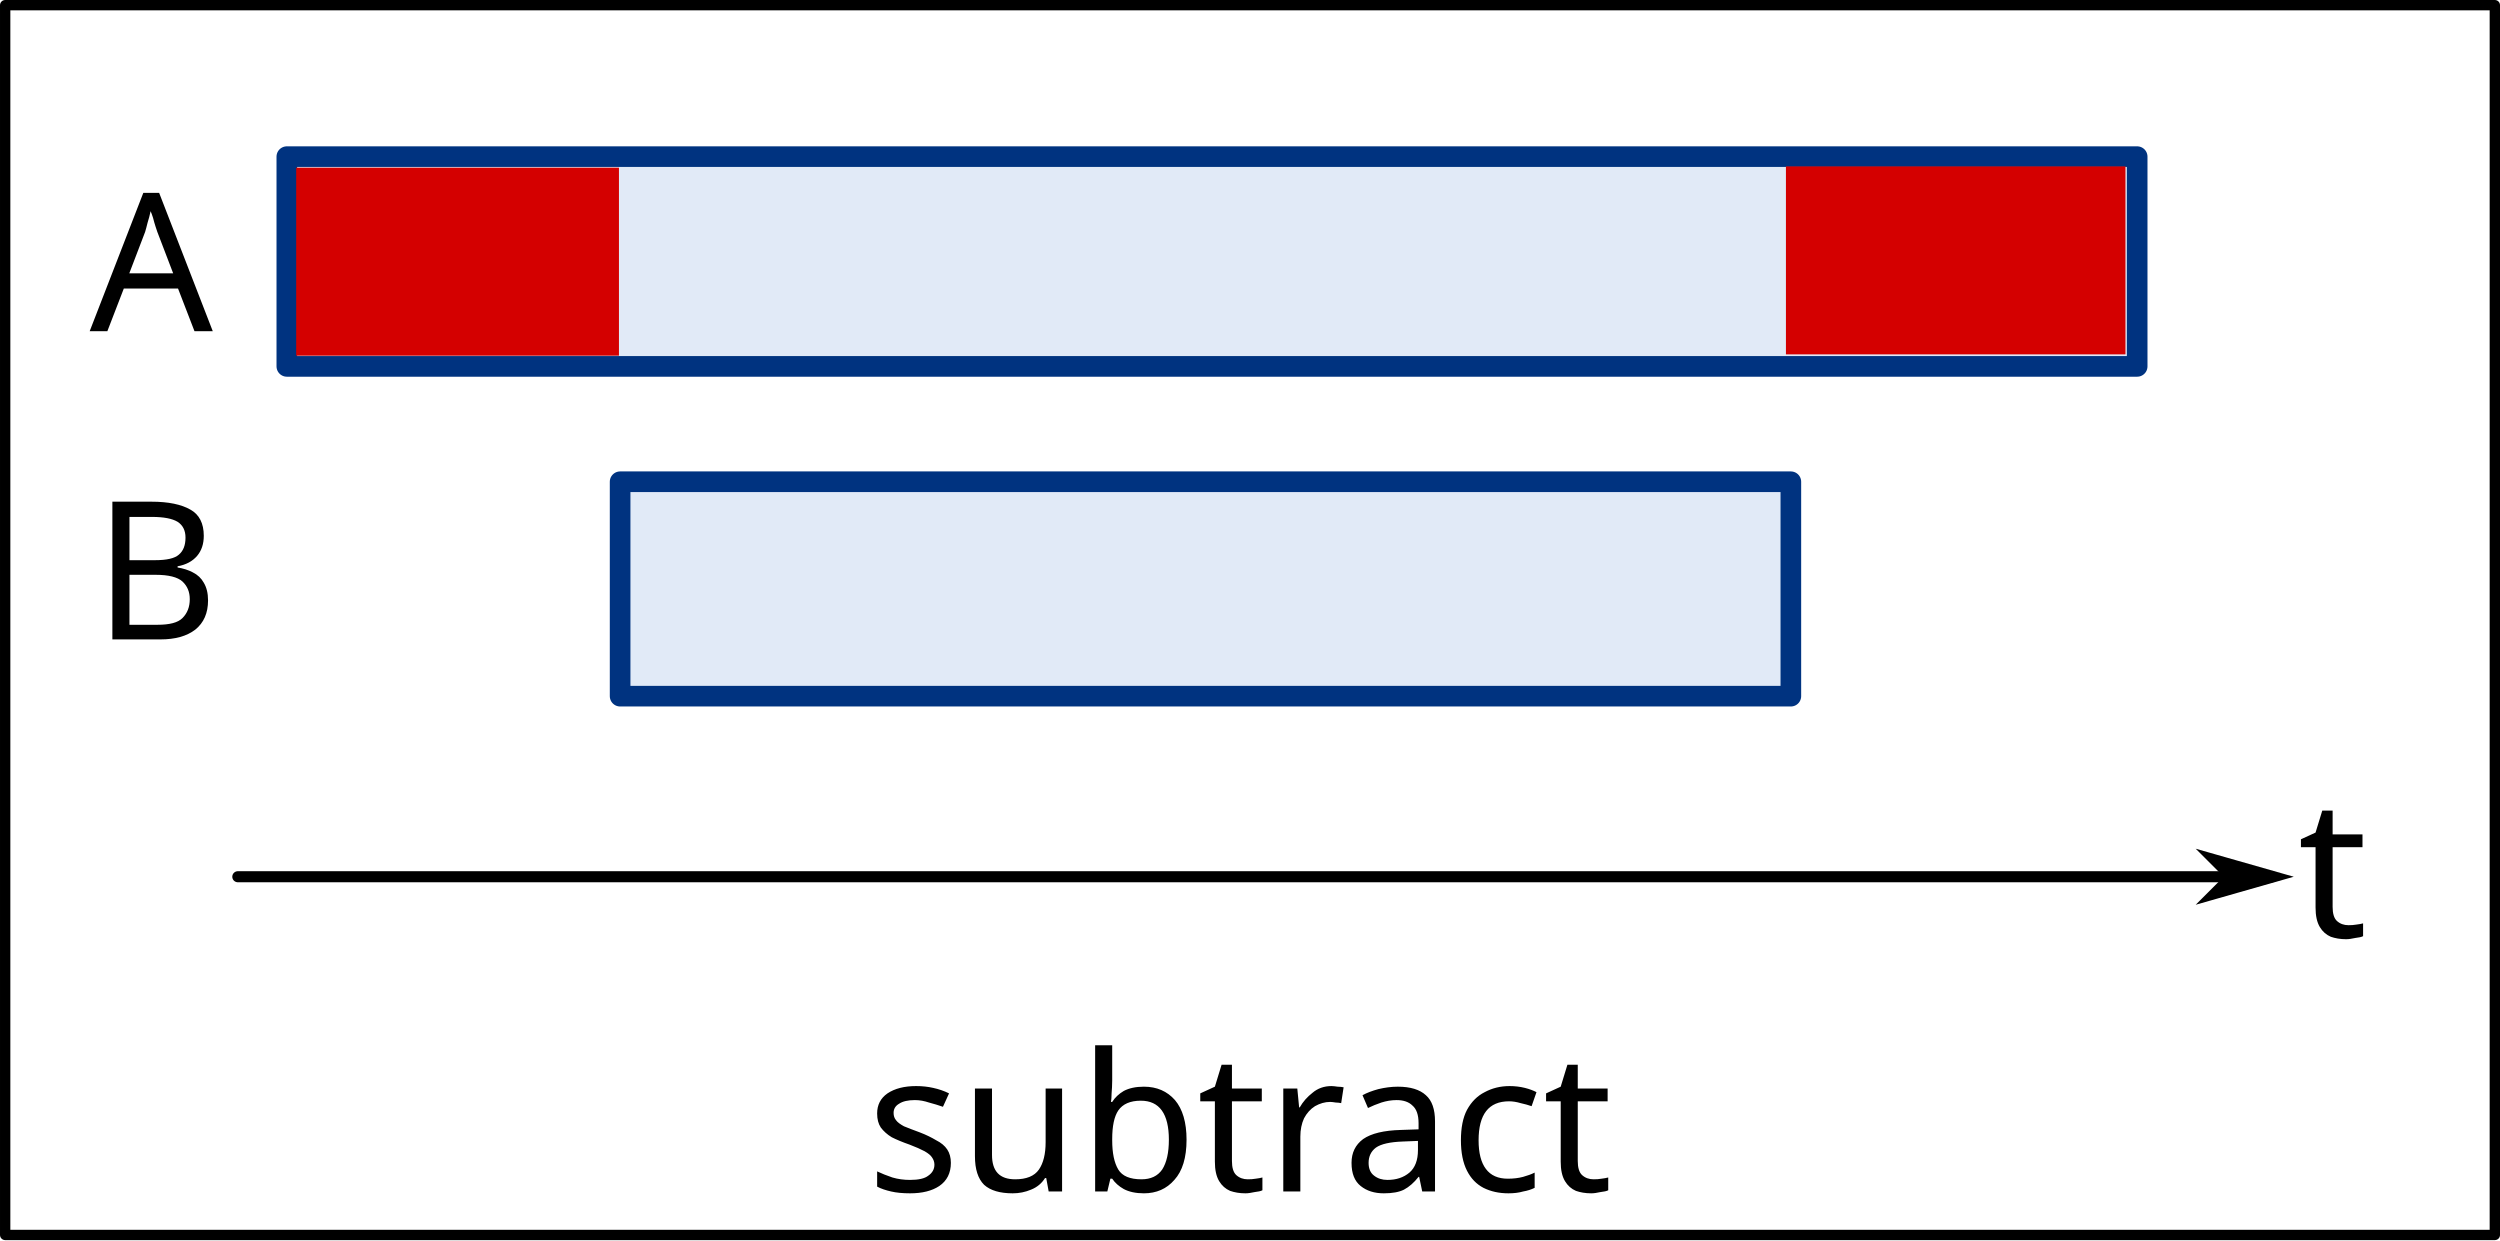
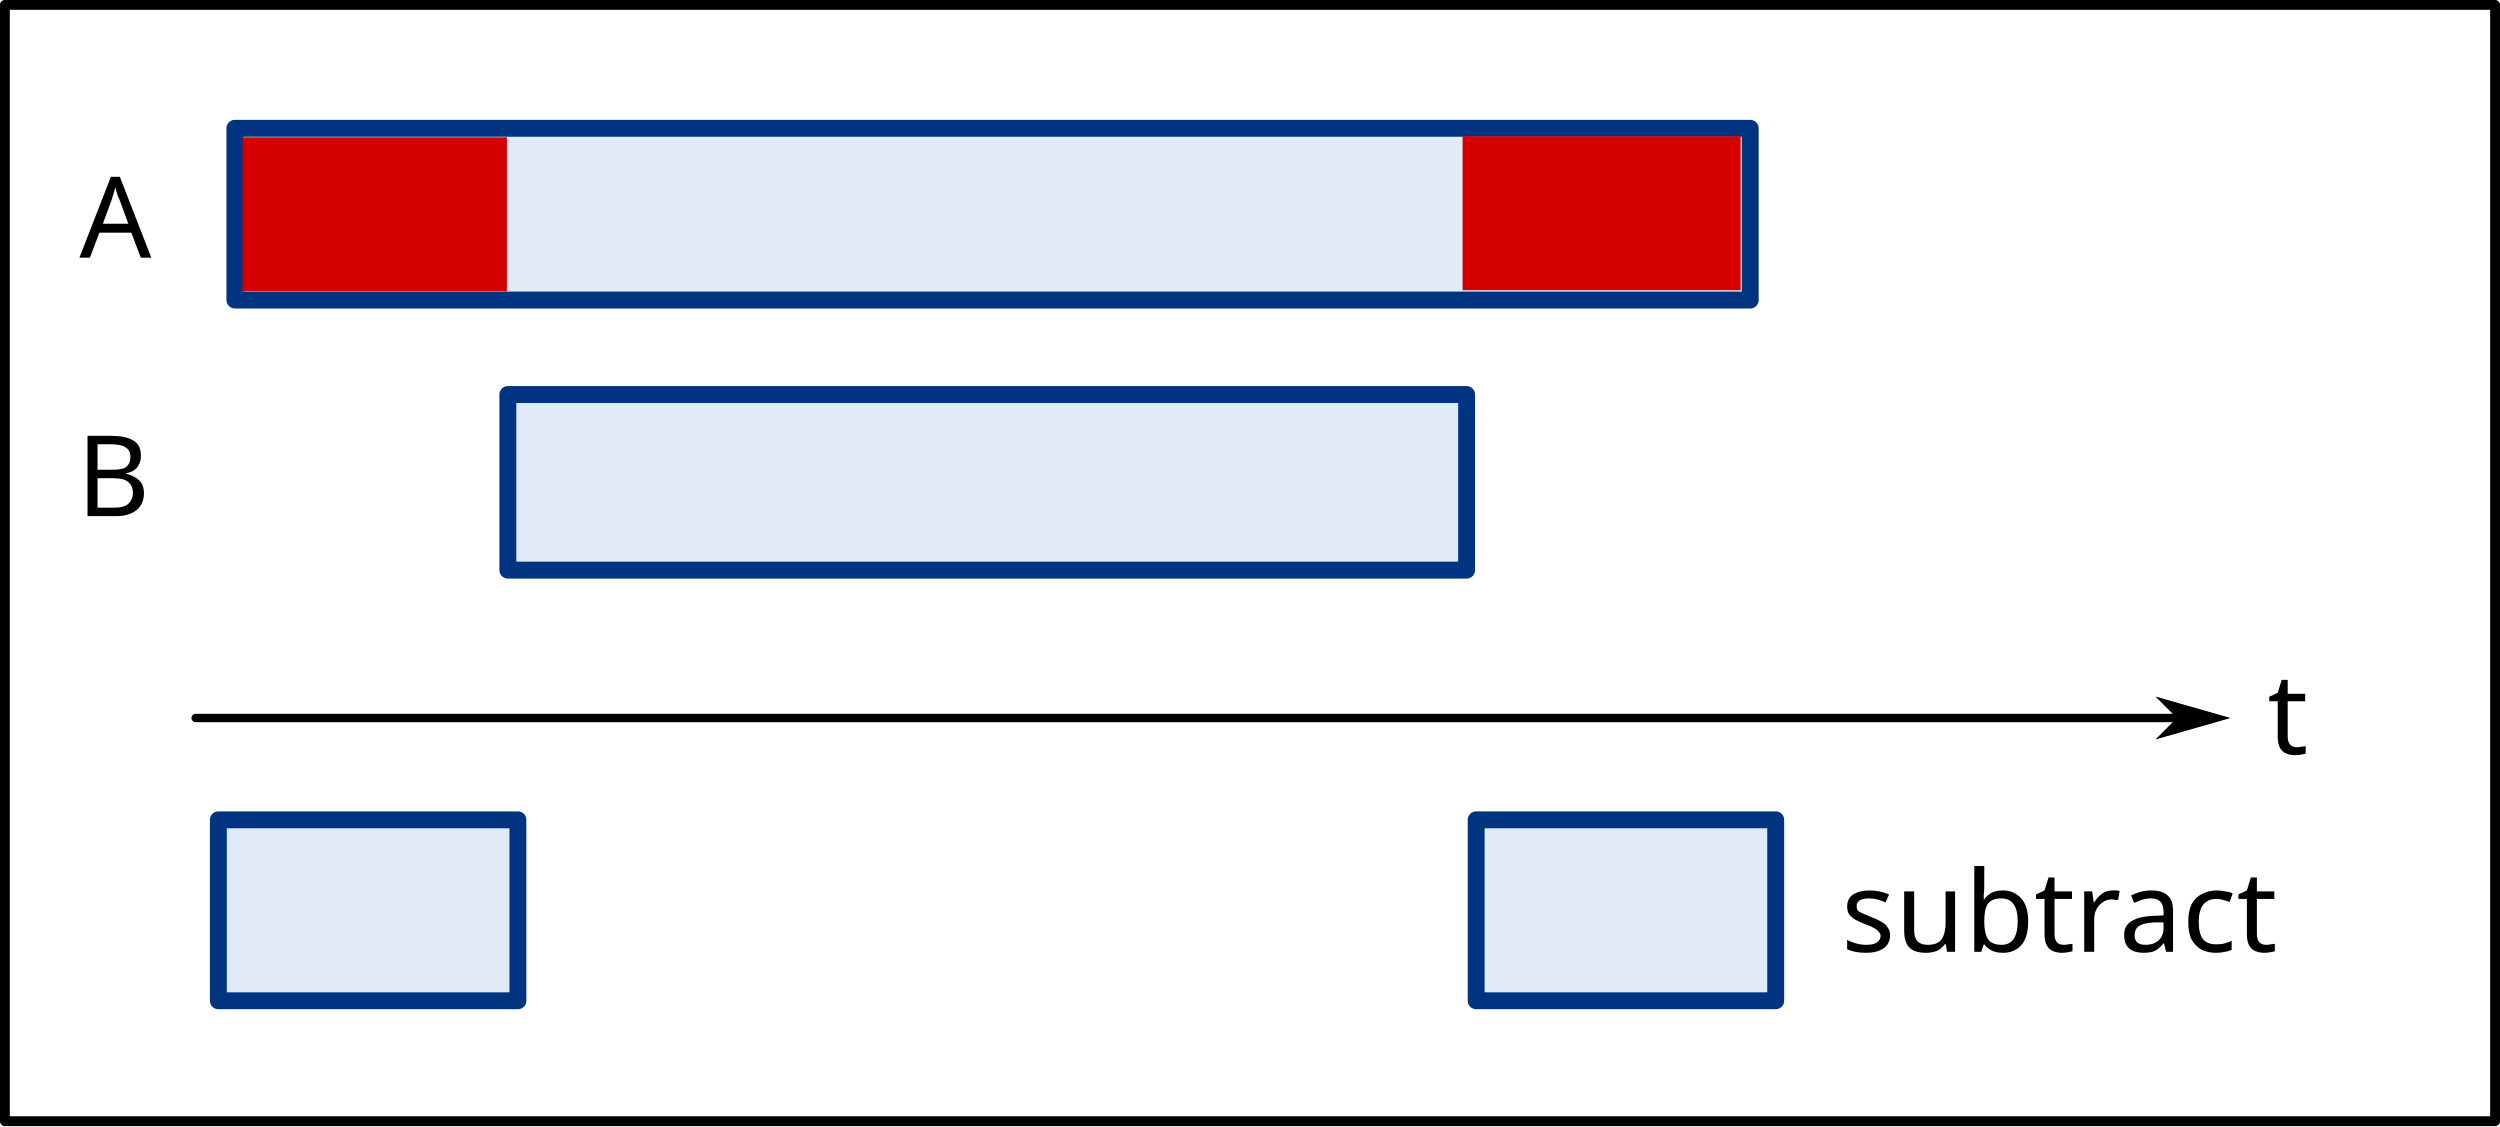
- <svg xmlns="http://www.w3.org/2000/svg" width="64.103mm" height="31.798mm" viewBox="0 0 64.103 31.798" version="1.1" id="SVGRoot">
+ <svg xmlns="http://www.w3.org/2000/svg" width="78.275mm" height="35.259mm" viewBox="0 0 78.275 35.259" version="1.1" id="SVGRoot">
  <defs id="defs3715">
    <marker orient="auto" refY="0" refX="0" id="Arrow1Mend" style="overflow:visible">
      <path id="path834" d="M 0,0 5,-5 -12.5,0 5,5 Z" style="fill:#000000;fill-opacity:1;fill-rule:evenodd;stroke:#000000;stroke-width:1pt;stroke-opacity:1" transform="matrix(-0.4,0,0,-0.4,-4,0)" />
    </marker>
    <marker orient="auto" refY="0" refX="0" id="Arrow2Lend" style="overflow:visible">
      <path id="path846" style="fill:#000000;fill-opacity:1;fill-rule:evenodd;stroke:#000000;stroke-width:0.625;stroke-linejoin:round;stroke-opacity:1" d="M 8.719,4.034 -2.207,0.016 8.719,-4.002 c -1.745,2.372 -1.735,5.617 -6e-7,8.035 z" transform="matrix(-1.1,0,0,-1.1,-1.1,0)" />
    </marker>
    <marker orient="auto" refY="0" refX="0" id="Arrow1Lend" style="overflow:visible">
      <path id="path828" d="M 0,0 5,-5 -12.5,0 5,5 Z" style="fill:#000000;fill-opacity:1;fill-rule:evenodd;stroke:#000000;stroke-width:1pt;stroke-opacity:1" transform="matrix(-0.8,0,0,-0.8,-10,0)" />
    </marker>
  </defs>
  <g id="layer1" transform="translate(2.920594,-5.128437)">
    <rect id="rect3731" width="47.445" height="5.378" x="4.434" y="9.145" style="fill:#d7e3f4;fill-opacity:0.749;stroke:#003380;stroke-width:0.529;stroke-linejoin:round;stroke-miterlimit:4;stroke-dasharray:none;stroke-opacity:1" />
    <rect style="fill:#d40000;fill-opacity:1;stroke:none;stroke-width:0.27;stroke-linejoin:round;stroke-miterlimit:4;stroke-dasharray:none;stroke-opacity:1" id="rect6127" width="8.276" height="4.82" x="4.674" y="9.428" />
    <rect style="fill:#d7e3f4;fill-opacity:0.749;stroke:#003380;stroke-width:0.529;stroke-linejoin:round;stroke-miterlimit:4;stroke-dasharray:none;stroke-opacity:1" y="17.481" x="12.98" height="5.498" width="30.019" id="rect4540" />
-     <path style="fill:none;stroke:#000000;stroke-width:0.283;stroke-linecap:round;stroke-linejoin:miter;stroke-miterlimit:4;stroke-dasharray:none;stroke-opacity:1;marker-end:url(#Arrow1Mend)" d="M 3.177,27.609 H 55.337" id="path823" />
-     <text xml:space="preserve" style="font-style:normal;font-weight:normal;font-size:10.583px;line-height:1.25;font-family:sans-serif;letter-spacing:0px;word-spacing:0px;fill:#000000;fill-opacity:1;stroke:none;stroke-width:0.265" x="55.999" y="29.163" id="text1137">
-       <tspan id="tspan1135" x="55.999" y="29.163" style="font-size:4.939px;stroke-width:0.265">t</tspan>
+     <path style="fill:none;stroke:#000000;stroke-width:0.265;stroke-linecap:round;stroke-linejoin:miter;stroke-miterlimit:4;stroke-dasharray:none;stroke-opacity:1;marker-end:url(#Arrow1Mend)" d="M 3.207,27.609 H 66.398" id="path823" />
+     <text xml:space="preserve" style="font-style:normal;font-variant:normal;font-weight:normal;font-stretch:normal;font-size:3.528px;line-height:1.25;font-family:sans-serif;-inkscape-font-specification:'sans-serif, Normal';font-variant-ligatures:normal;font-variant-caps:normal;font-variant-numeric:normal;font-feature-settings:normal;text-align:start;letter-spacing:0px;word-spacing:0px;writing-mode:lr-tb;text-anchor:start;fill:#000000;fill-opacity:1;stroke:none;stroke-width:0.265" x="68.066" y="28.742" id="text1137">
+       <tspan id="tspan1135" x="68.066" y="28.742" style="font-style:normal;font-variant:normal;font-weight:normal;font-stretch:normal;font-size:3.528px;font-family:sans-serif;-inkscape-font-specification:'sans-serif, Normal';font-variant-ligatures:normal;font-variant-caps:normal;font-variant-numeric:normal;font-feature-settings:normal;text-align:start;writing-mode:lr-tb;text-anchor:start;stroke-width:0.265">t</tspan>
    </text>
-     <rect style="opacity:1;fill:none;fill-opacity:1;stroke:#000000;stroke-width:0.265;stroke-linecap:round;stroke-linejoin:round;stroke-miterlimit:4;stroke-dasharray:none;stroke-opacity:1" id="rect1139" width="63.838" height="31.533" x="-2.788" y="5.261" />
-     <text id="text964" y="13.619" x="-0.622" style="font-style:normal;font-weight:normal;font-size:10.583px;line-height:1.25;font-family:sans-serif;letter-spacing:0px;word-spacing:0px;fill:#000000;fill-opacity:1;stroke:none;stroke-width:0.265" xml:space="preserve">
-       <tspan style="font-size:4.939px;stroke-width:0.265" y="13.619" x="-0.622" id="tspan962">A</tspan>
+     <rect style="opacity:1;fill:none;fill-opacity:1;stroke:#000000;stroke-width:0.308;stroke-linecap:round;stroke-linejoin:round;stroke-miterlimit:4;stroke-dasharray:none;stroke-opacity:1" id="rect1139" width="77.967" height="34.951" x="-2.767" y="5.282" />
+     <text id="text964" y="13.198" x="-0.435" style="font-style:normal;font-variant:normal;font-weight:normal;font-stretch:normal;font-size:3.528px;line-height:1.25;font-family:sans-serif;-inkscape-font-specification:'sans-serif, Normal';font-variant-ligatures:normal;font-variant-caps:normal;font-variant-numeric:normal;font-feature-settings:normal;text-align:start;letter-spacing:0px;word-spacing:0px;writing-mode:lr-tb;text-anchor:start;fill:#000000;fill-opacity:1;stroke:none;stroke-width:0.265" xml:space="preserve">
+       <tspan style="font-style:normal;font-variant:normal;font-weight:normal;font-stretch:normal;font-size:3.528px;font-family:sans-serif;-inkscape-font-specification:'sans-serif, Normal';font-variant-ligatures:normal;font-variant-caps:normal;font-variant-numeric:normal;font-feature-settings:normal;text-align:start;writing-mode:lr-tb;text-anchor:start;stroke-width:0.265" y="13.198" x="-0.435" id="tspan962">A</tspan>
    </text>
-     <text xml:space="preserve" style="font-style:normal;font-weight:normal;font-size:10.583px;line-height:1.25;font-family:sans-serif;letter-spacing:0px;word-spacing:0px;fill:#000000;fill-opacity:1;stroke:none;stroke-width:0.265" x="-0.523" y="21.524" id="text968">
-       <tspan id="tspan966" x="-0.523" y="21.524" style="font-size:4.939px;stroke-width:0.265">B</tspan>
+     <text xml:space="preserve" style="font-style:normal;font-variant:normal;font-weight:normal;font-stretch:normal;font-size:3.528px;line-height:1.25;font-family:sans-serif;-inkscape-font-specification:'sans-serif, Normal';font-variant-ligatures:normal;font-variant-caps:normal;font-variant-numeric:normal;font-feature-settings:normal;text-align:start;letter-spacing:0px;word-spacing:0px;writing-mode:lr-tb;text-anchor:start;fill:#000000;fill-opacity:1;stroke:none;stroke-width:0.265" x="-0.523" y="21.29" id="text968">
+       <tspan id="tspan966" x="-0.523" y="21.29" style="font-style:normal;font-variant:normal;font-weight:normal;font-stretch:normal;font-size:3.528px;font-family:sans-serif;-inkscape-font-specification:'sans-serif, Normal';font-variant-ligatures:normal;font-variant-caps:normal;font-variant-numeric:normal;font-feature-settings:normal;text-align:start;writing-mode:lr-tb;text-anchor:start;stroke-width:0.265">B</tspan>
    </text>
-     <text id="text972" y="35.679" x="19.321" style="font-style:normal;font-weight:normal;font-size:10.583px;line-height:1.25;font-family:sans-serif;letter-spacing:0px;word-spacing:0px;fill:#000000;fill-opacity:1;stroke:none;stroke-width:0.265" xml:space="preserve">
-       <tspan style="font-size:4.939px;stroke-width:0.265" y="35.679" x="19.321" id="tspan970">subtract</tspan>
+     <text id="text972" y="34.93" x="54.728" style="font-style:normal;font-variant:normal;font-weight:normal;font-stretch:normal;font-size:3.528px;line-height:1.25;font-family:sans-serif;-inkscape-font-specification:'sans-serif, Normal';font-variant-ligatures:normal;font-variant-caps:normal;font-variant-numeric:normal;font-feature-settings:normal;text-align:start;letter-spacing:0px;word-spacing:0px;writing-mode:lr-tb;text-anchor:start;fill:#000000;fill-opacity:1;stroke:none;stroke-width:0.265" xml:space="preserve">
+       <tspan style="font-style:normal;font-variant:normal;font-weight:normal;font-stretch:normal;font-size:3.528px;font-family:sans-serif;-inkscape-font-specification:'sans-serif, Normal';font-variant-ligatures:normal;font-variant-caps:normal;font-variant-numeric:normal;font-feature-settings:normal;text-align:start;writing-mode:lr-tb;text-anchor:start;stroke-width:0.265" y="34.93" x="54.728" id="tspan970">subtract</tspan>
    </text>
    <rect y="9.395" x="42.873" height="4.82" width="8.706" id="rect1001" style="fill:#d40000;fill-opacity:1;stroke:none;stroke-width:0.277;stroke-linejoin:round;stroke-miterlimit:4;stroke-dasharray:none;stroke-opacity:1" />
+     <rect style="fill:#d7e3f4;fill-opacity:0.749;stroke:#003380;stroke-width:0.529;stroke-linejoin:round;stroke-miterlimit:4;stroke-dasharray:none;stroke-opacity:1" y="30.797" x="3.916" height="5.665" width="9.379" id="rect2079" />
+     <rect id="rect2081" width="9.379" height="5.665" x="43.298" y="30.797" style="fill:#d7e3f4;fill-opacity:0.749;stroke:#003380;stroke-width:0.529;stroke-linejoin:round;stroke-miterlimit:4;stroke-dasharray:none;stroke-opacity:1" />
  </g>
</svg>
